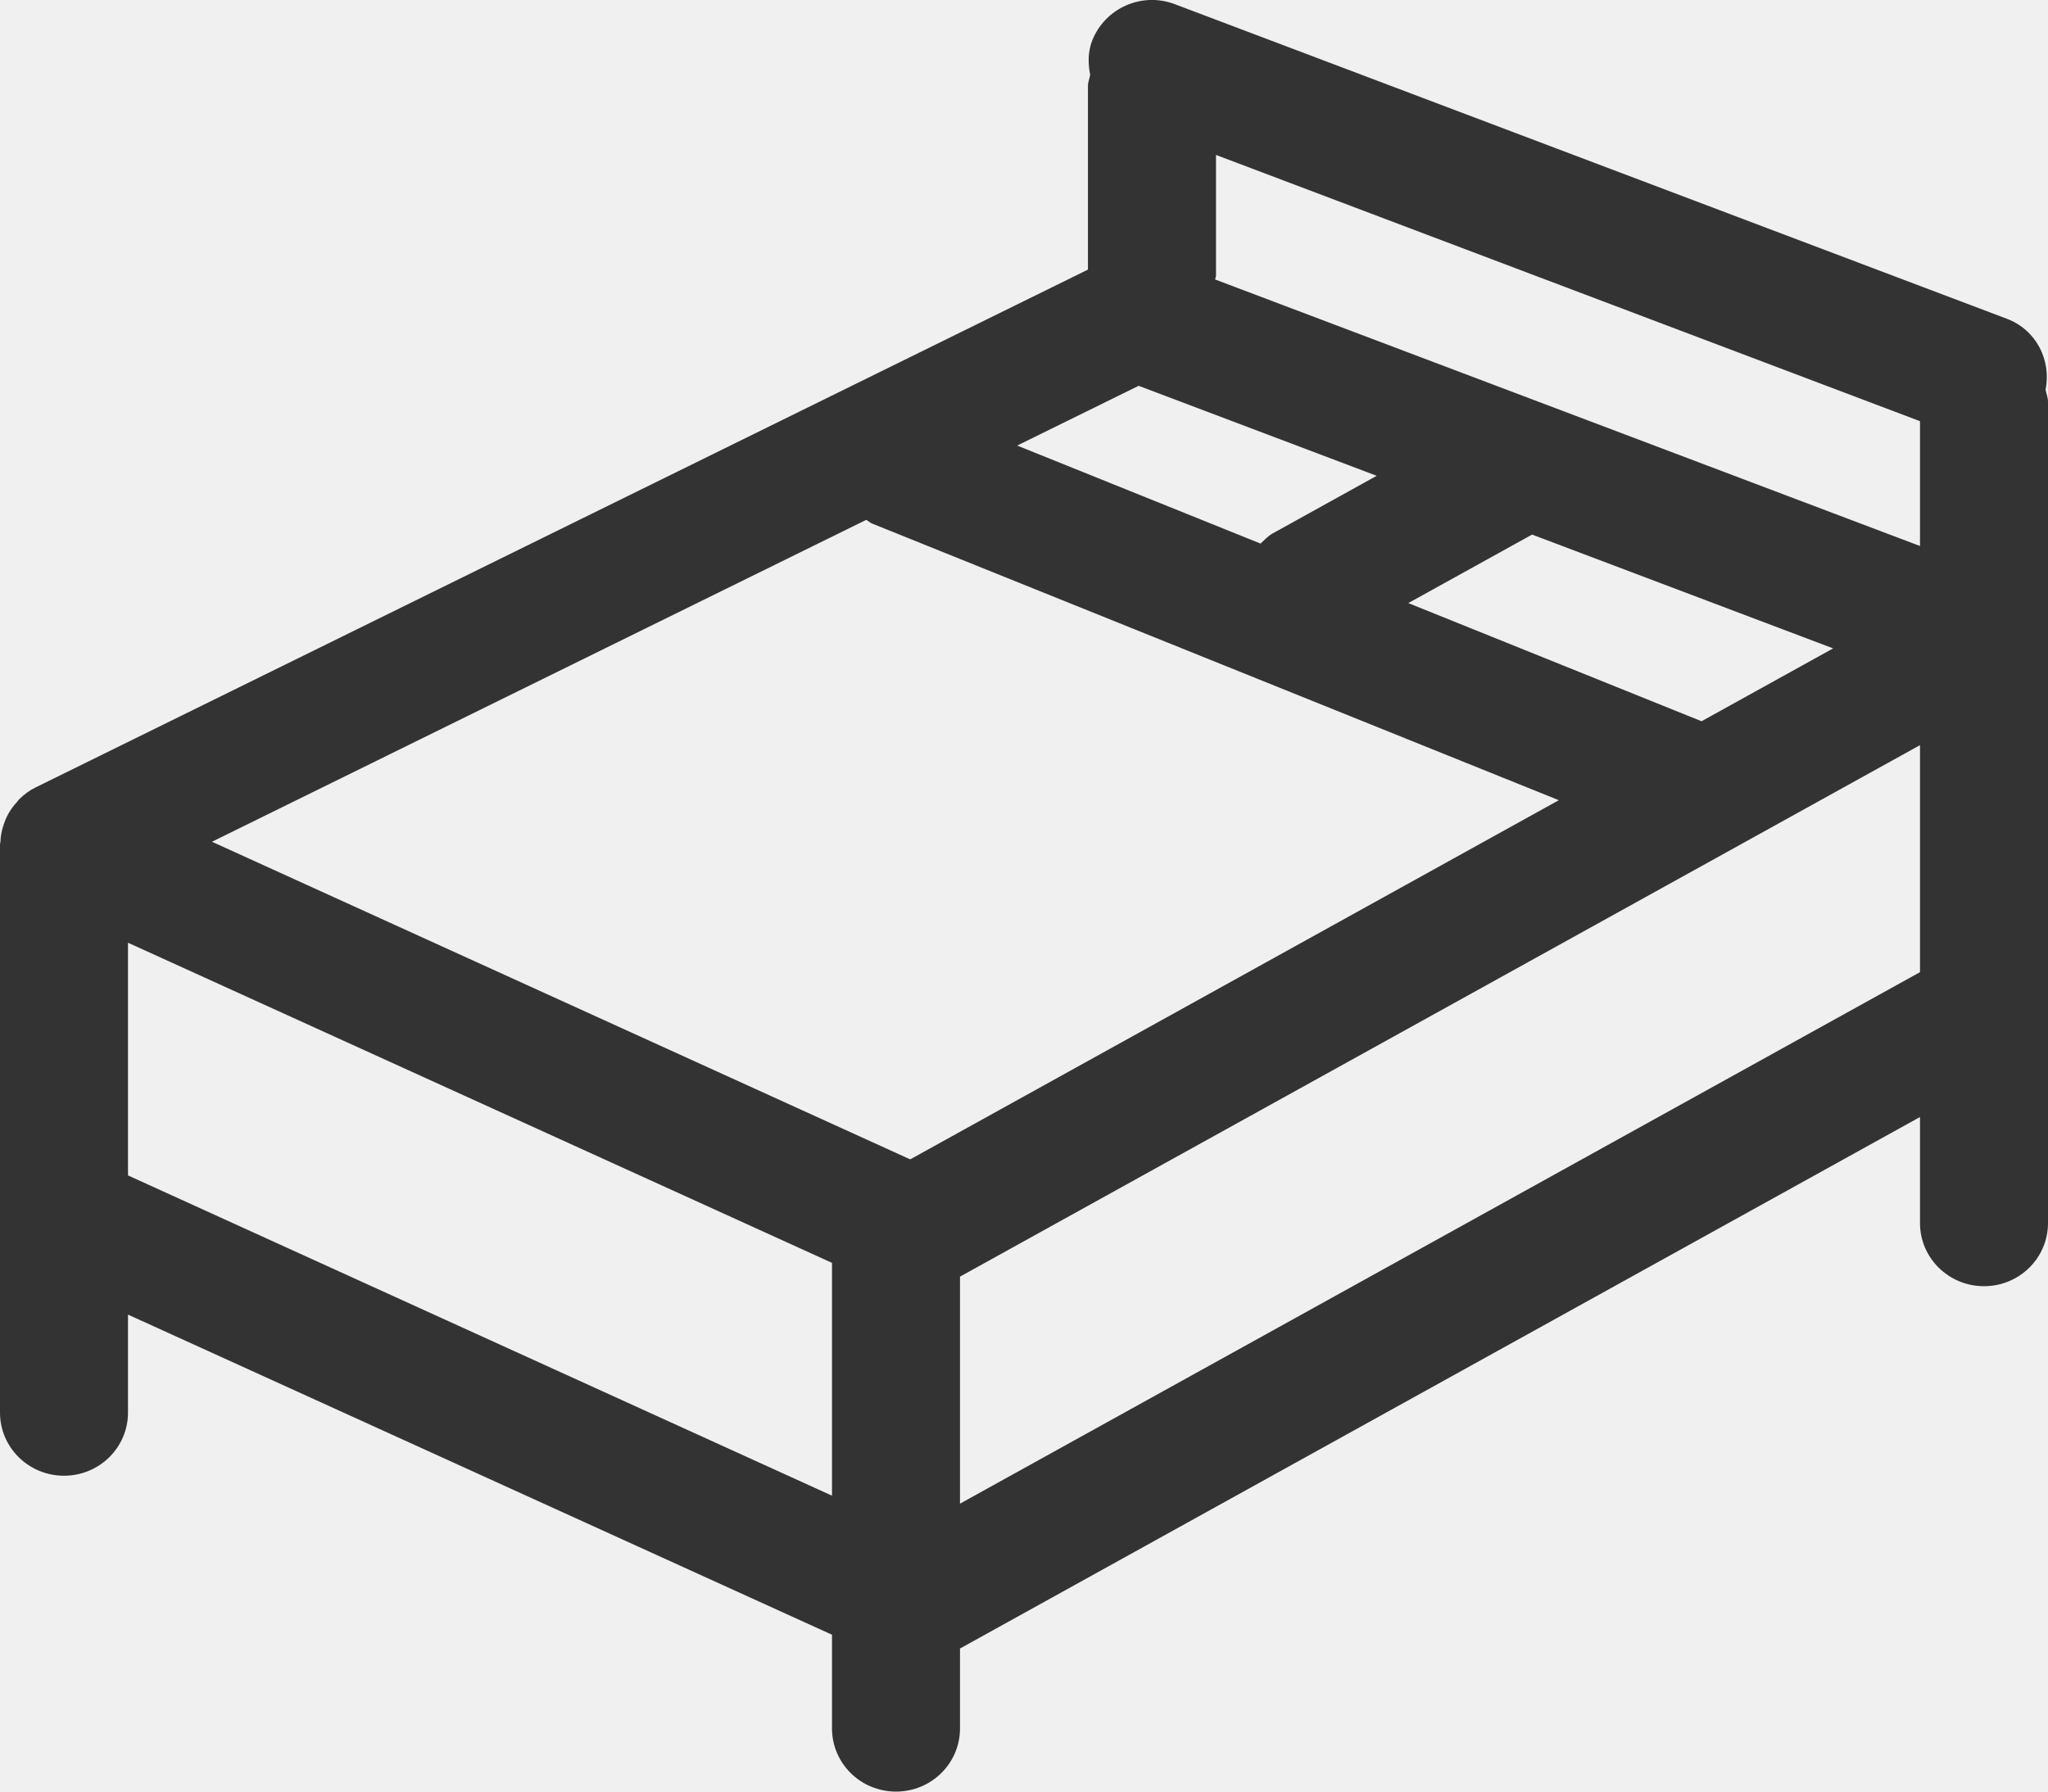
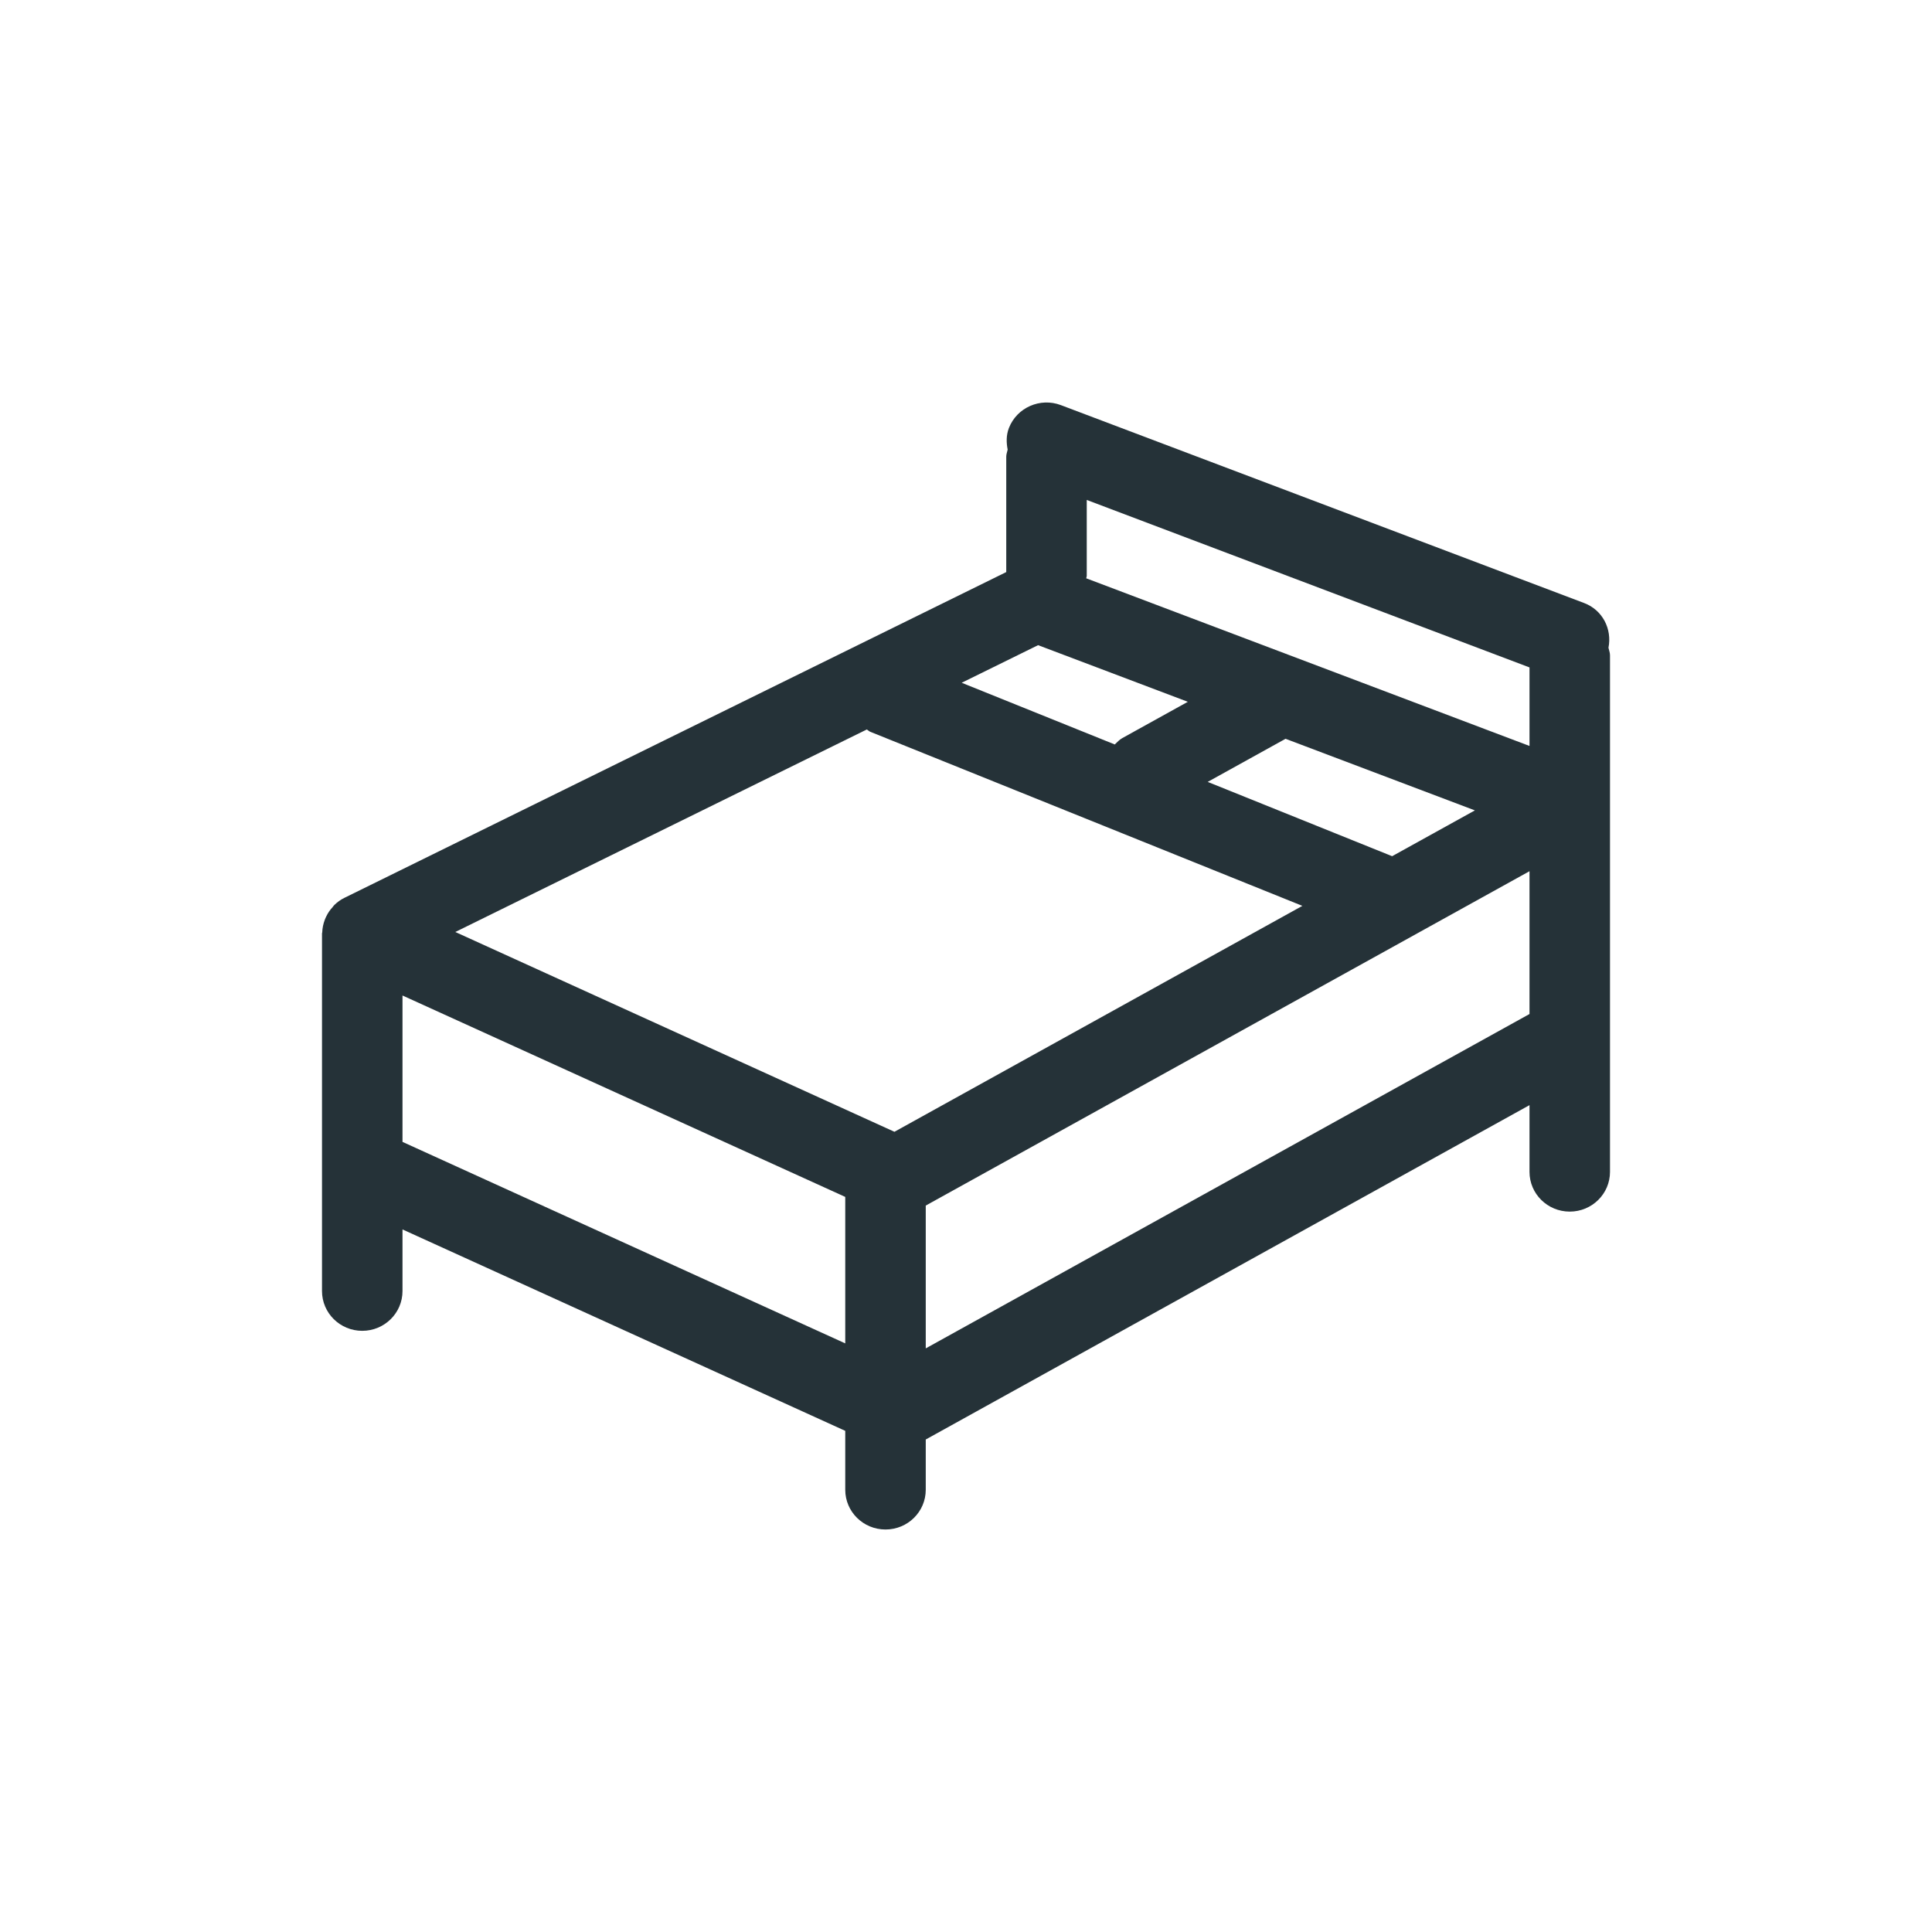
- <svg xmlns="http://www.w3.org/2000/svg" width="48" height="42" fill="none" viewBox="0 0 48 42">
-   <path fill-rule="evenodd" clip-rule="evenodd" d="M22.5 35.25v-5.322L45 17.468V22.79L22.5 35.25zM3 27.191V22.1l16.5 7.505v5.458L3 27.555v-.364zm17.302-15.004c.047.023.082.065.131.084l16.102 6.488-15.202 8.42-16.365-7.446 15.334-7.546zm8.178-5.635c.002-.033.02-.06.02-.093V3.632L45 9.874V12.8L28.48 6.552zm-1.794 2.492l5.58 2.11-2.441 1.353c-.111.062-.191.154-.281.236l-5.704-2.298 2.846-1.4zm13.194 7.864l-6.873-2.77 2.901-1.606 7.056 2.668-3.084 1.708zm8.063-7.769c.138-.695-.216-1.405-.907-1.666L27.535.098a1.507 1.507 0 00-1.937.853c-.104.27-.098.54-.047.804-.016.088-.052.168-.052.26V6.32L.831 18.461c-.14.068-.261.16-.369.264-.027.023-.045.055-.068.081a1.36 1.36 0 00-.29.474c-.056.148-.09.304-.095.467-.002.013-.009.025-.009.04v13.328c0 .817.67 1.48 1.5 1.48s1.5-.663 1.5-1.48v-2.297l16.5 7.505v2.196c0 .818.67 1.481 1.5 1.481s1.5-.663 1.5-1.48v-1.874L45 26.186v2.486c0 .817.67 1.48 1.5 1.48s1.5-.663 1.5-1.48V9.42c0-.1-.038-.186-.057-.281z" fill="#333" />
+ <svg xmlns="http://www.w3.org/2000/svg" width="48" height="48" viewBox="0 0 48 48" fill="none">
+   <rect width="48" height="48" fill="white" />
+   <path fill-rule="evenodd" clip-rule="evenodd" d="M23 33.5V29.952L38 21.645V24.178V25.166V25.193L23 33.5ZM10 28.127V27.14V24.733L21 29.737V33.376L10 28.37V28.127ZM21.535 18.124C21.566 18.14 21.589 18.168 21.622 18.181L32.357 22.506L22.222 28.119L11.312 23.155L21.535 18.124ZM26.987 14.368C26.988 14.346 27 14.327 27 14.306V12.421L38 16.582V18.533L26.987 14.368ZM25.791 16.029L29.511 17.436L27.883 18.338C27.809 18.379 27.756 18.44 27.696 18.496L23.893 16.963L25.791 16.029ZM34.587 21.272L30.005 19.426L31.939 18.355L36.643 20.134L34.587 21.272ZM39.962 16.093C40.054 15.63 39.818 15.156 39.357 14.982L26.357 10.065C25.844 9.871 25.264 10.125 25.066 10.634C24.997 10.814 25.001 10.994 25.035 11.17C25.024 11.228 25 11.282 25 11.344V14.213L8.554 22.308C8.461 22.353 8.38 22.414 8.308 22.483C8.29 22.499 8.278 22.52 8.263 22.538C8.2 22.605 8.149 22.68 8.109 22.762C8.094 22.791 8.081 22.822 8.069 22.853C8.032 22.952 8.009 23.056 8.006 23.164C8.005 23.173 8 23.181 8 23.191V27.14V28.127V32.076C8 32.621 8.447 33.064 9 33.064C9.553 33.064 10 32.621 10 32.076V30.545L21 35.549V37.013C21 37.558 21.447 38 22 38C22.553 38 23 37.558 23 37.013V35.764L38 27.457V29.115C38 29.66 38.447 30.102 39 30.102C39.553 30.102 40 29.66 40 29.115V25.166V24.178V20.229V16.28C40 16.213 39.975 16.156 39.962 16.093Z" fill="#253238" />
</svg>
